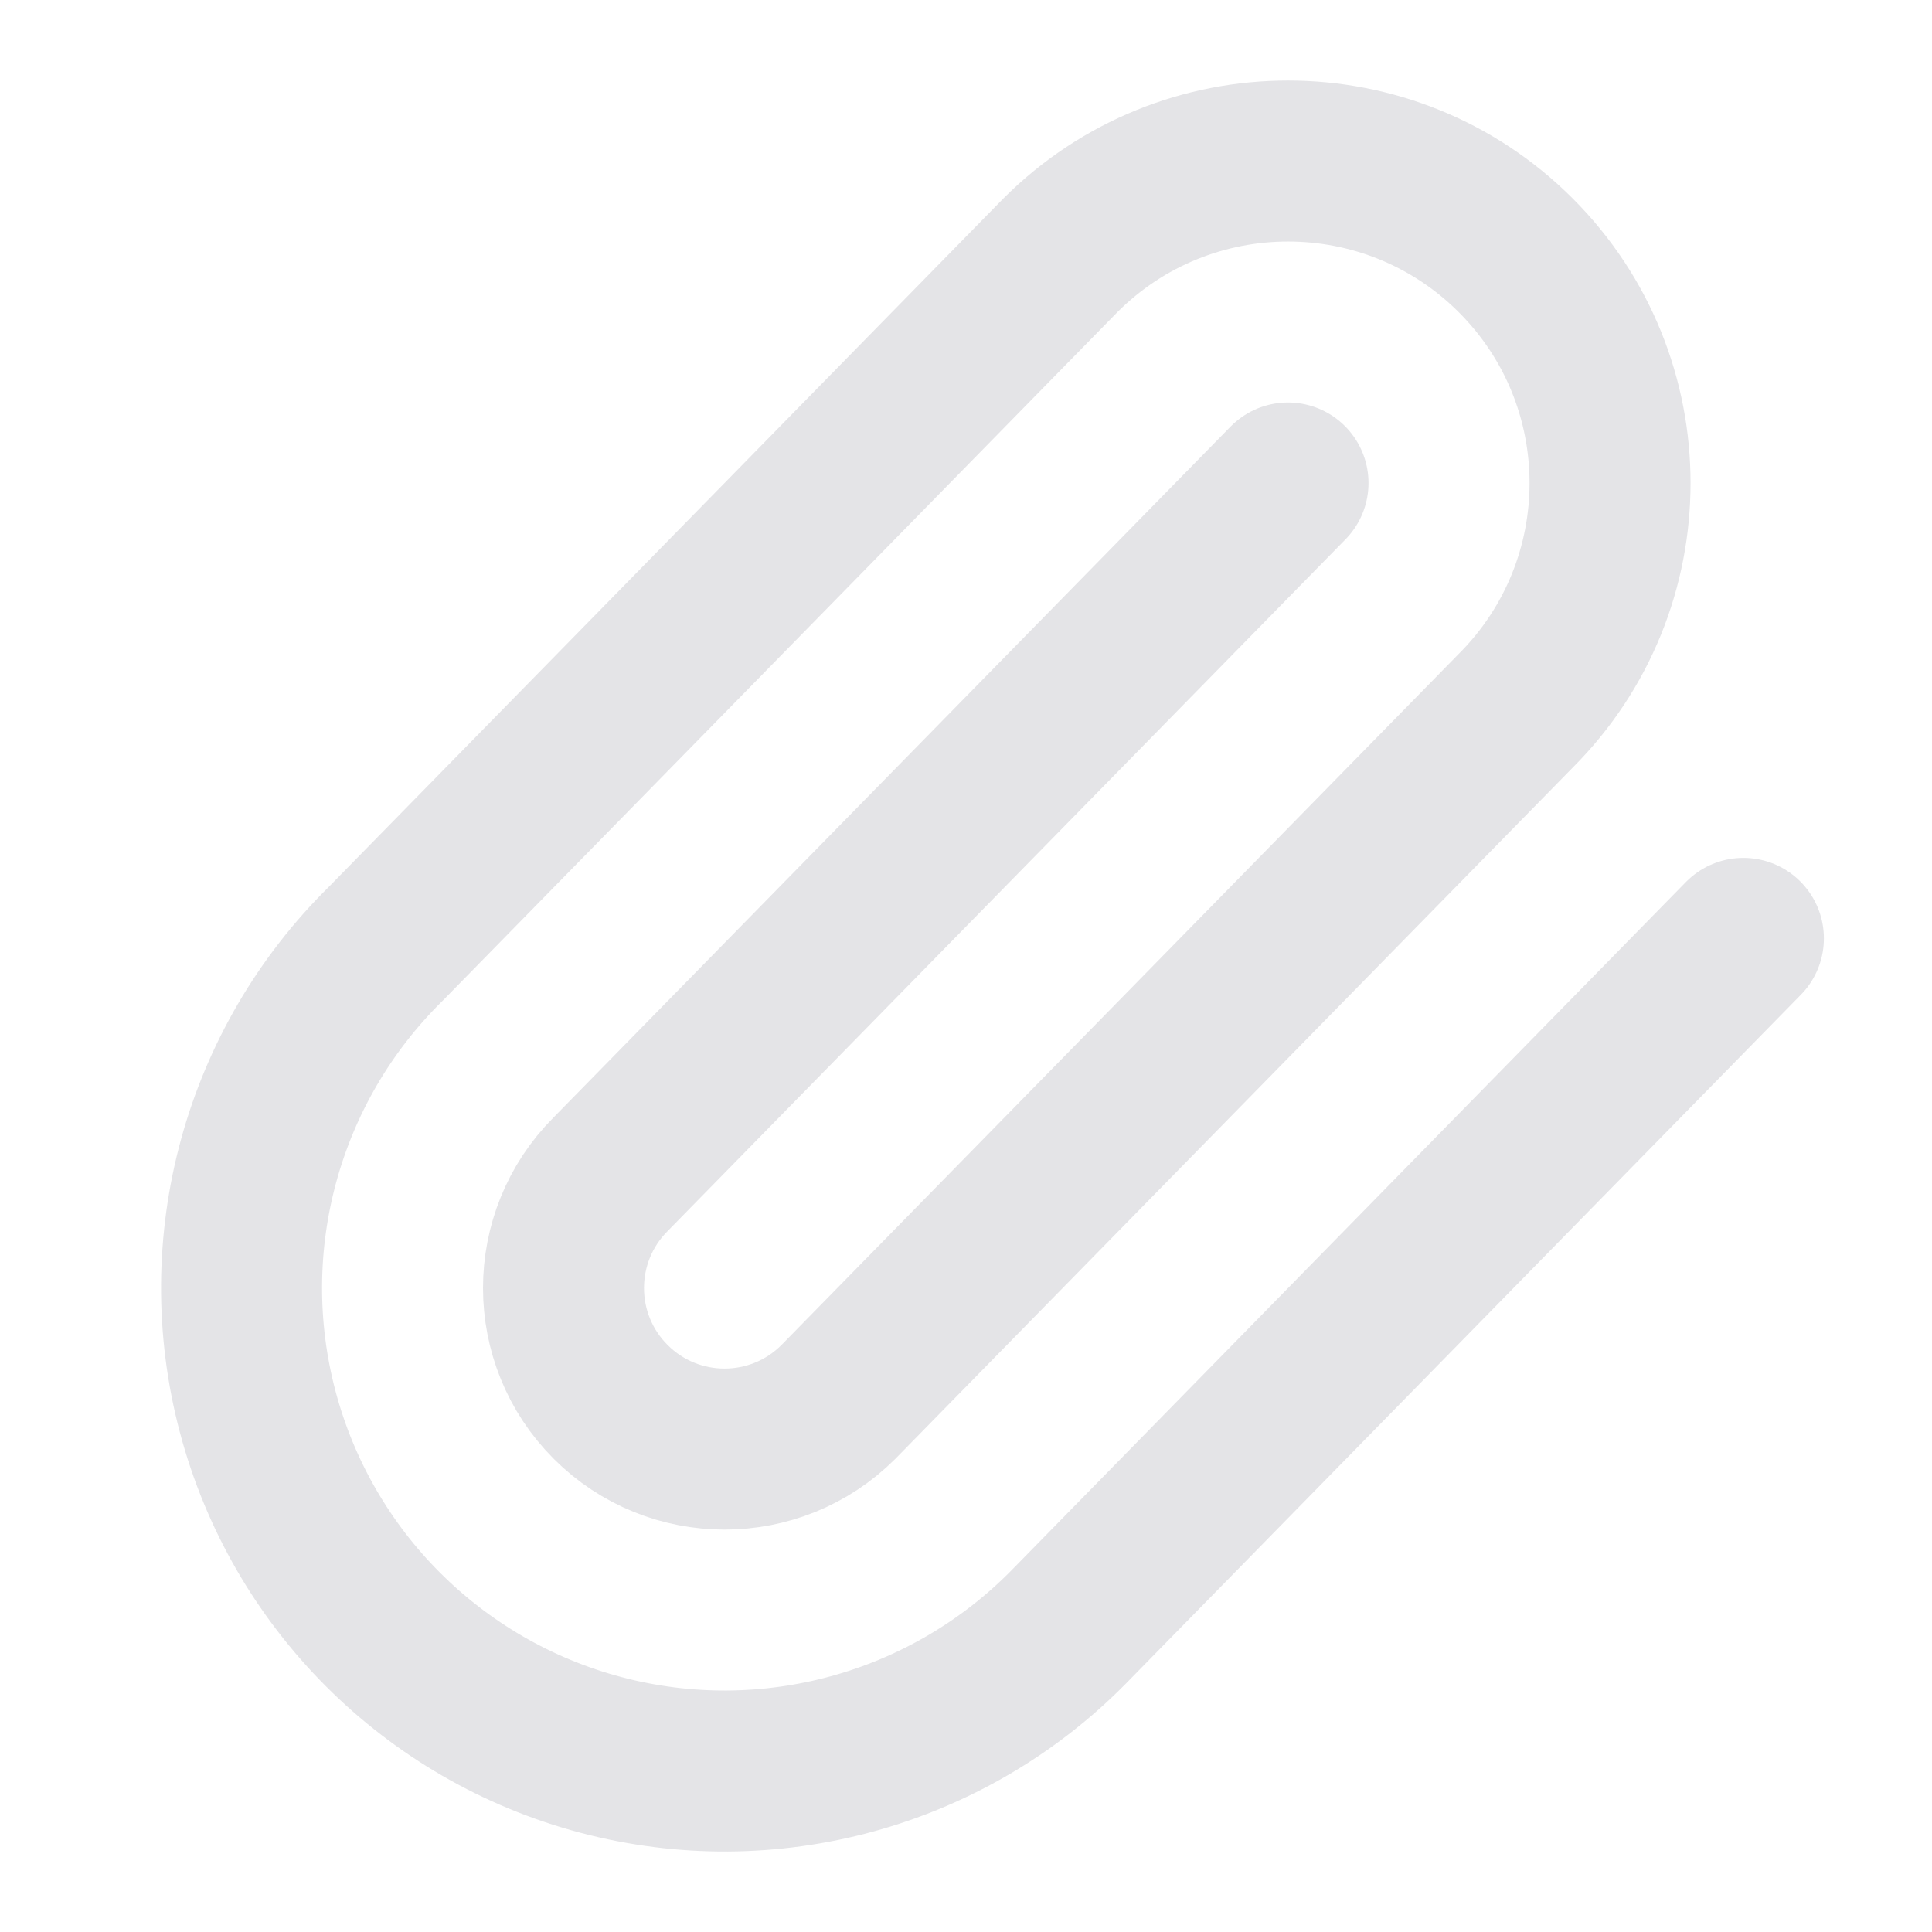
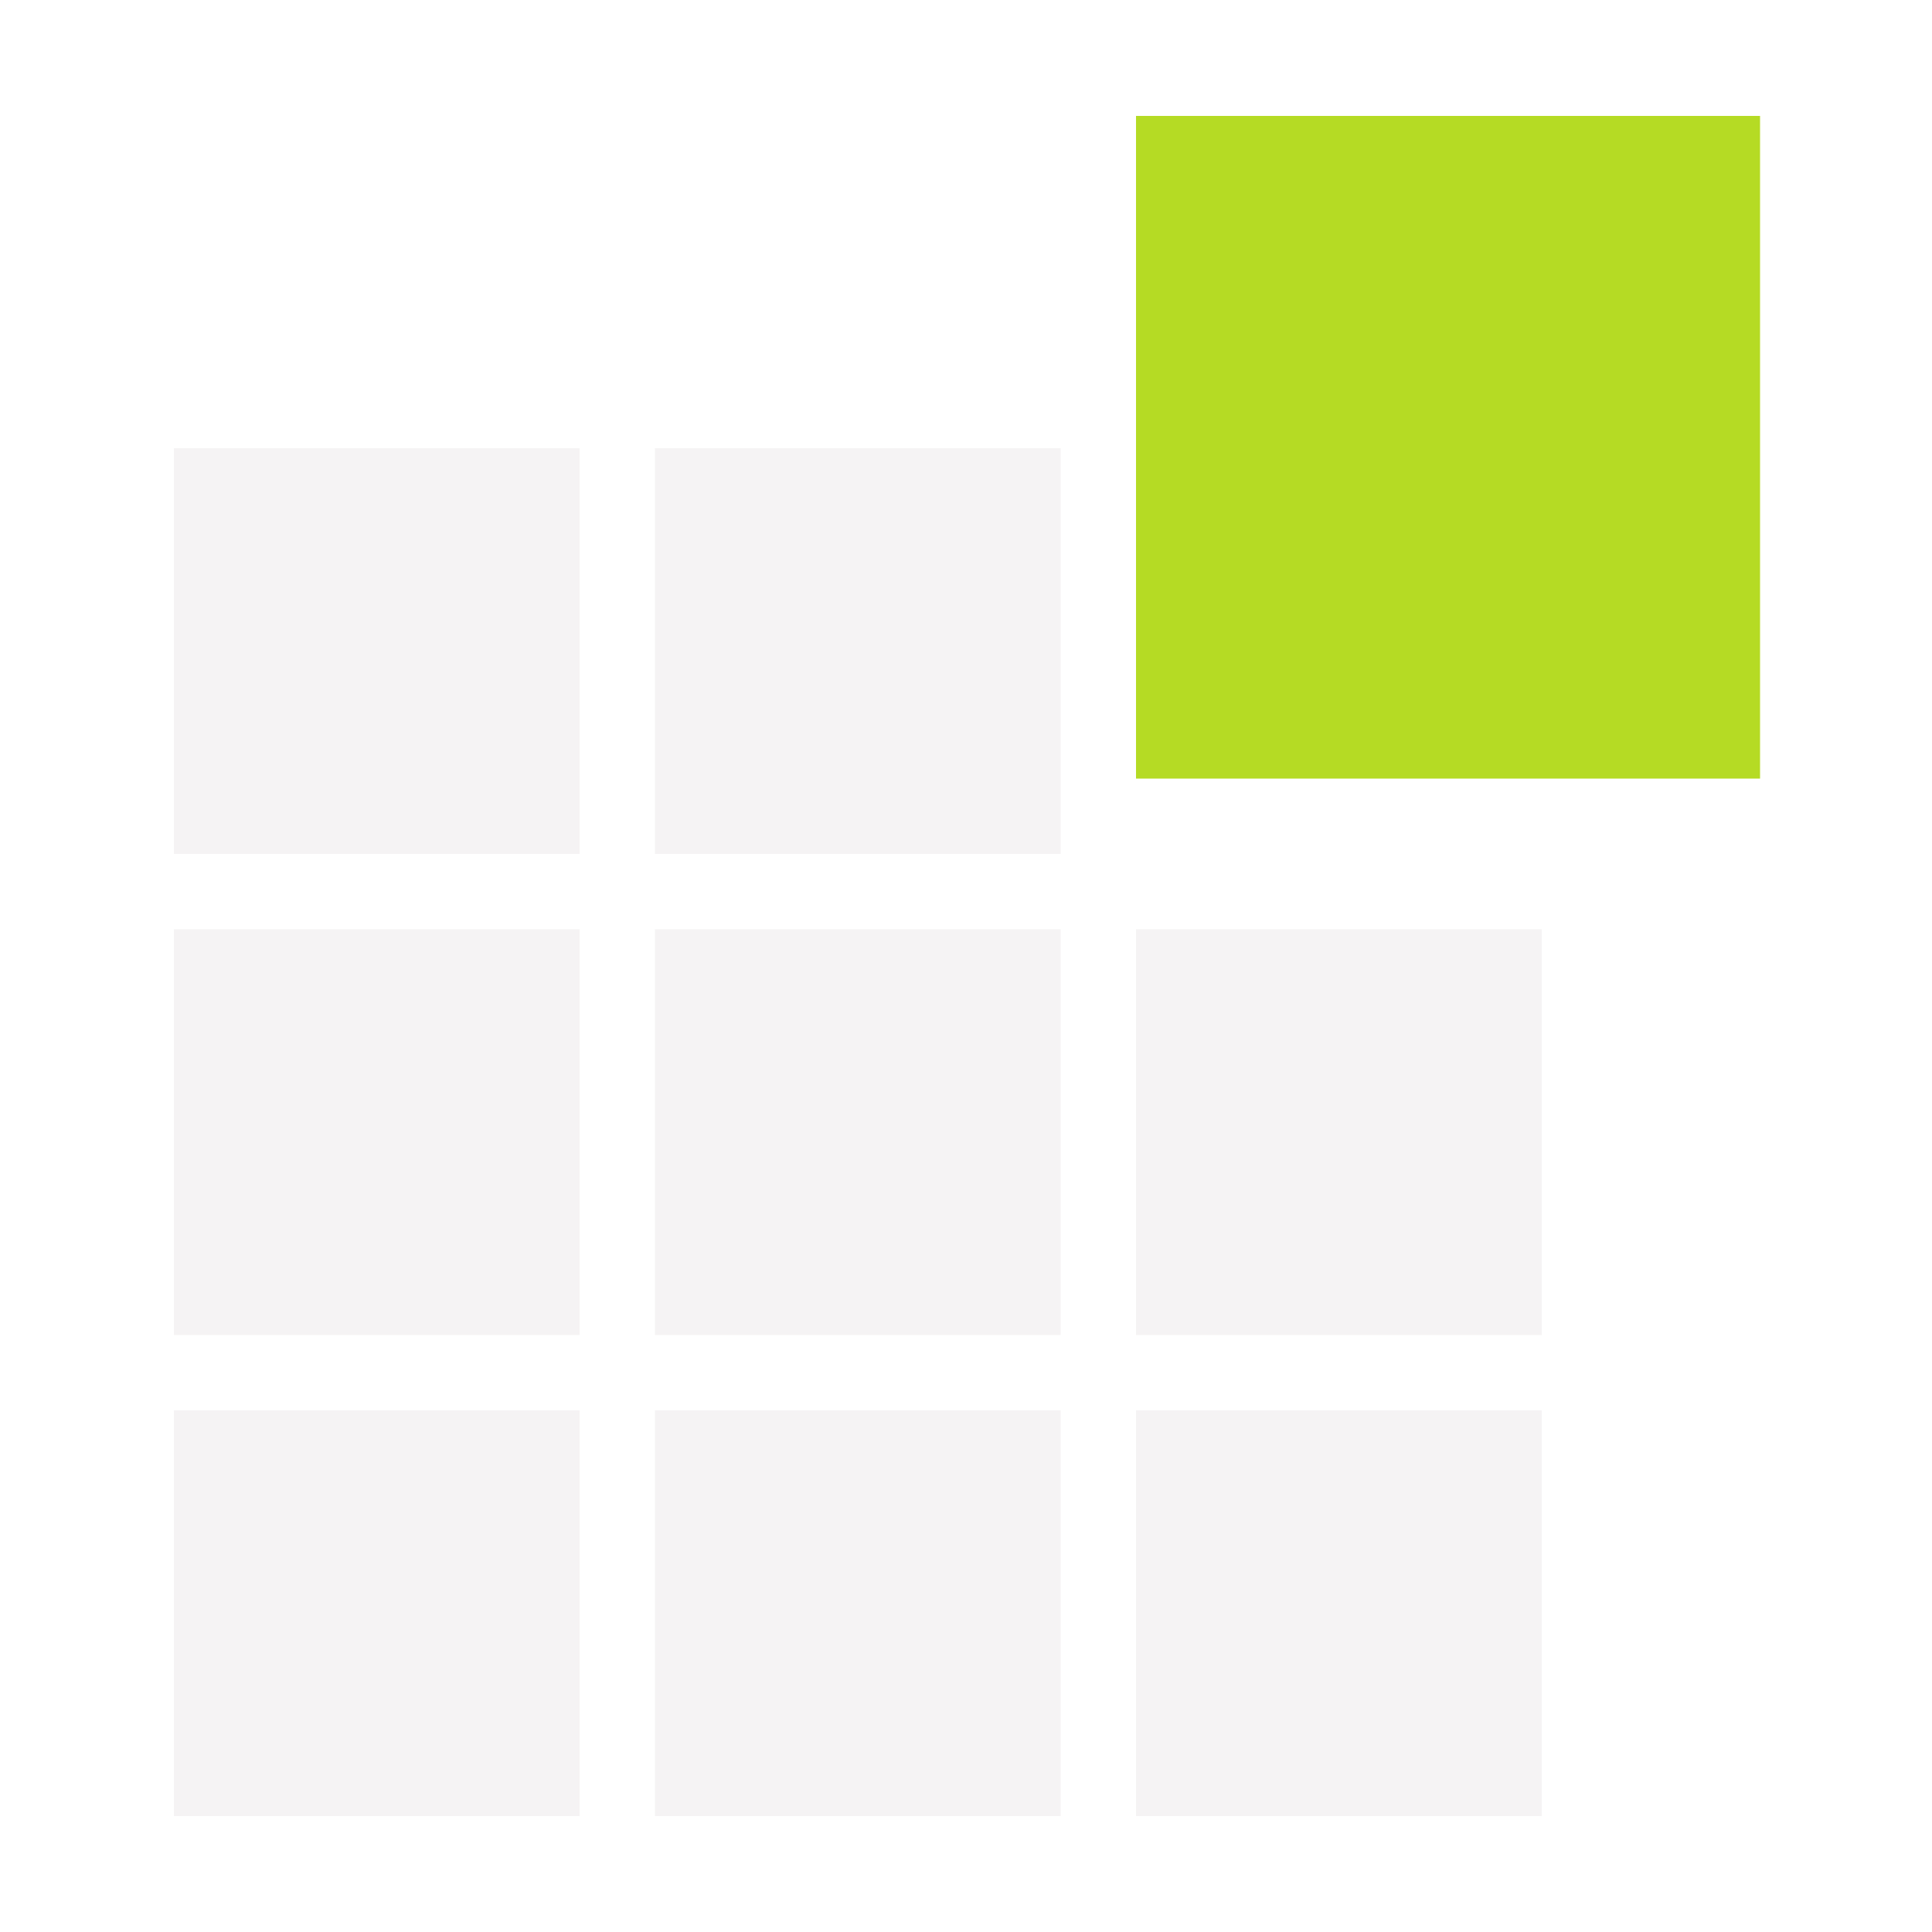
- <svg xmlns="http://www.w3.org/2000/svg" viewBox="0 0 24 24" fill="none" stroke="#e4e4e7" stroke-linecap="round" stroke-linejoin="round">
-   <path stroke-width="2" d="m16 6-8.414 8.586a2 2 0 0 0 2.829 2.829l8.414-8.586a4 4 0 1 0-5.657-5.657l-8.379 8.551a6 6 0 1 0 8.485 8.485l8.379-8.551" />
+ <svg xmlns="http://www.w3.org/2000/svg" viewBox="0 0 100 100" fill="none">
+   <rect x="9.0" y="23.2" width="21.0" height="21.0" fill="#f5f3f4" />
+   <rect x="33.9" y="23.2" width="21.0" height="21.0" fill="#f5f3f4" />
+   <rect x="9.0" y="48.1" width="21.0" height="21.0" fill="#f5f3f4" />
+   <rect x="33.9" y="48.1" width="21.0" height="21.0" fill="#f5f3f4" />
+   <rect x="58.8" y="48.1" width="21.0" height="21.0" fill="#f5f3f4" />
+   <rect x="9.0" y="73.0" width="21.0" height="21.0" fill="#f5f3f4" />
+   <rect x="33.9" y="73.0" width="21.0" height="21.0" fill="#f5f3f4" />
+   <rect x="58.8" y="73.0" width="21.0" height="21.0" fill="#f5f3f4" />
+   <rect x="58.8" y="6.0" width="32.3" height="34.3" fill="#b5db24" />
</svg>
